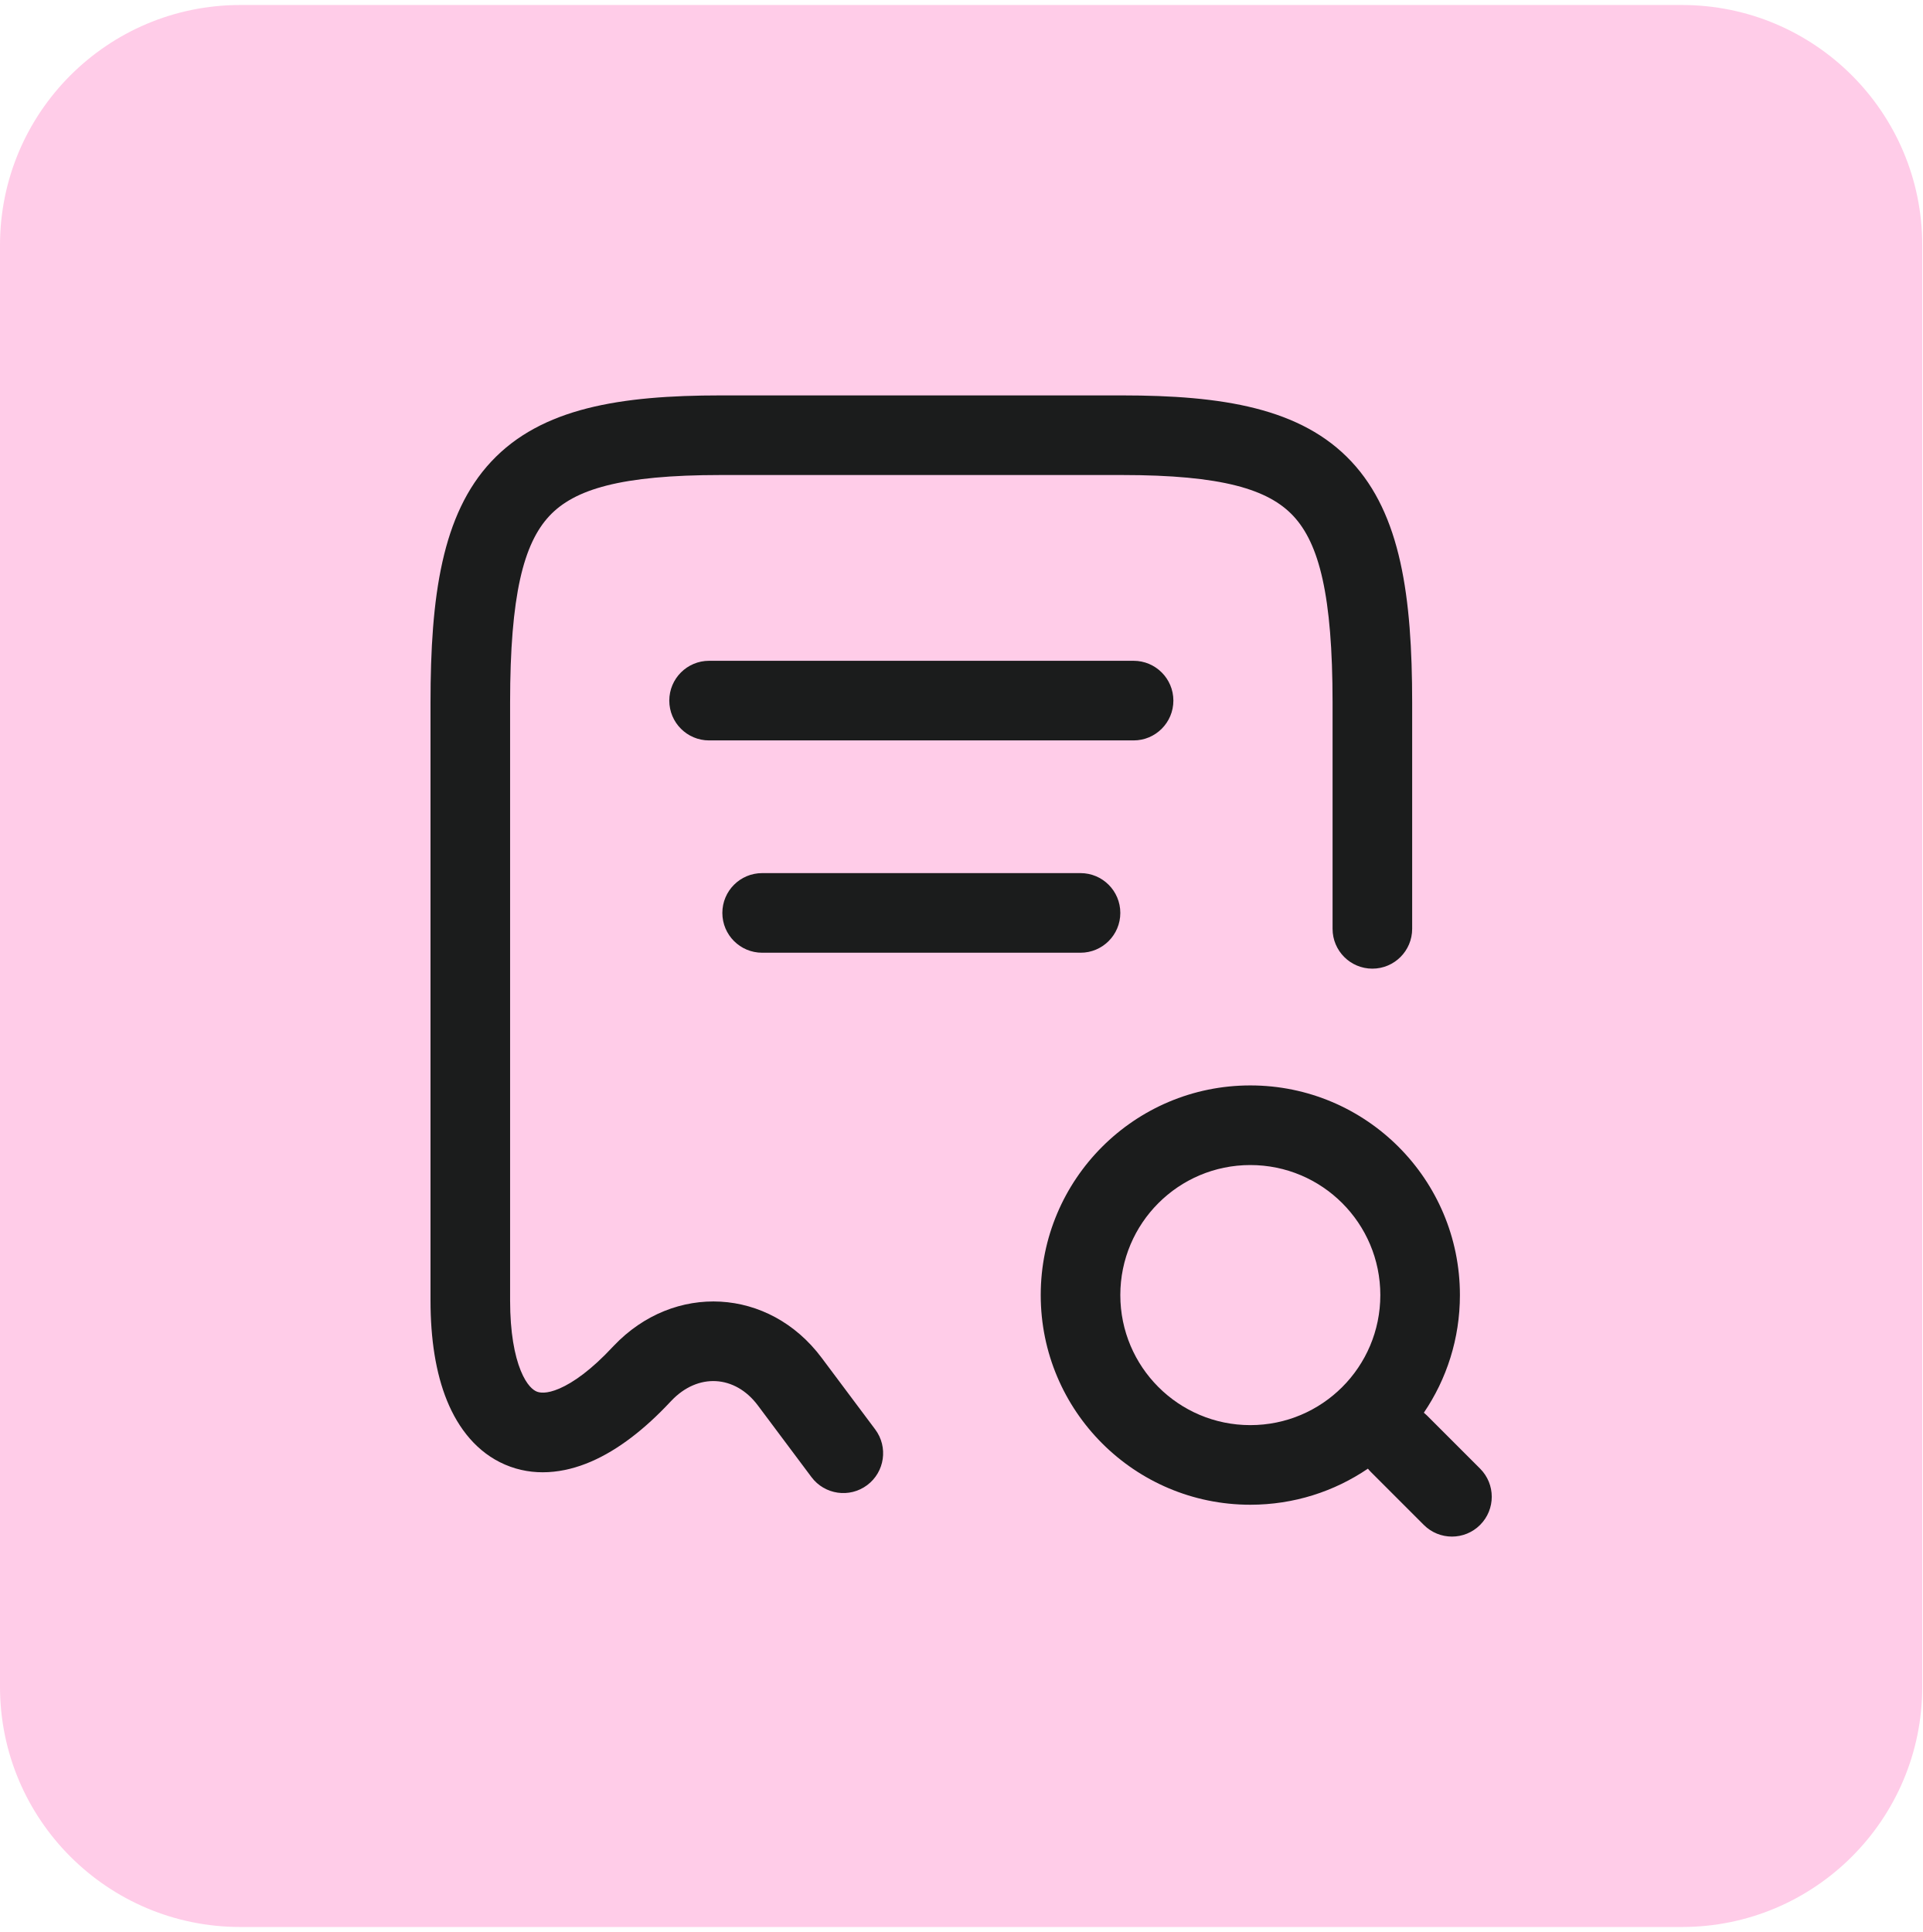
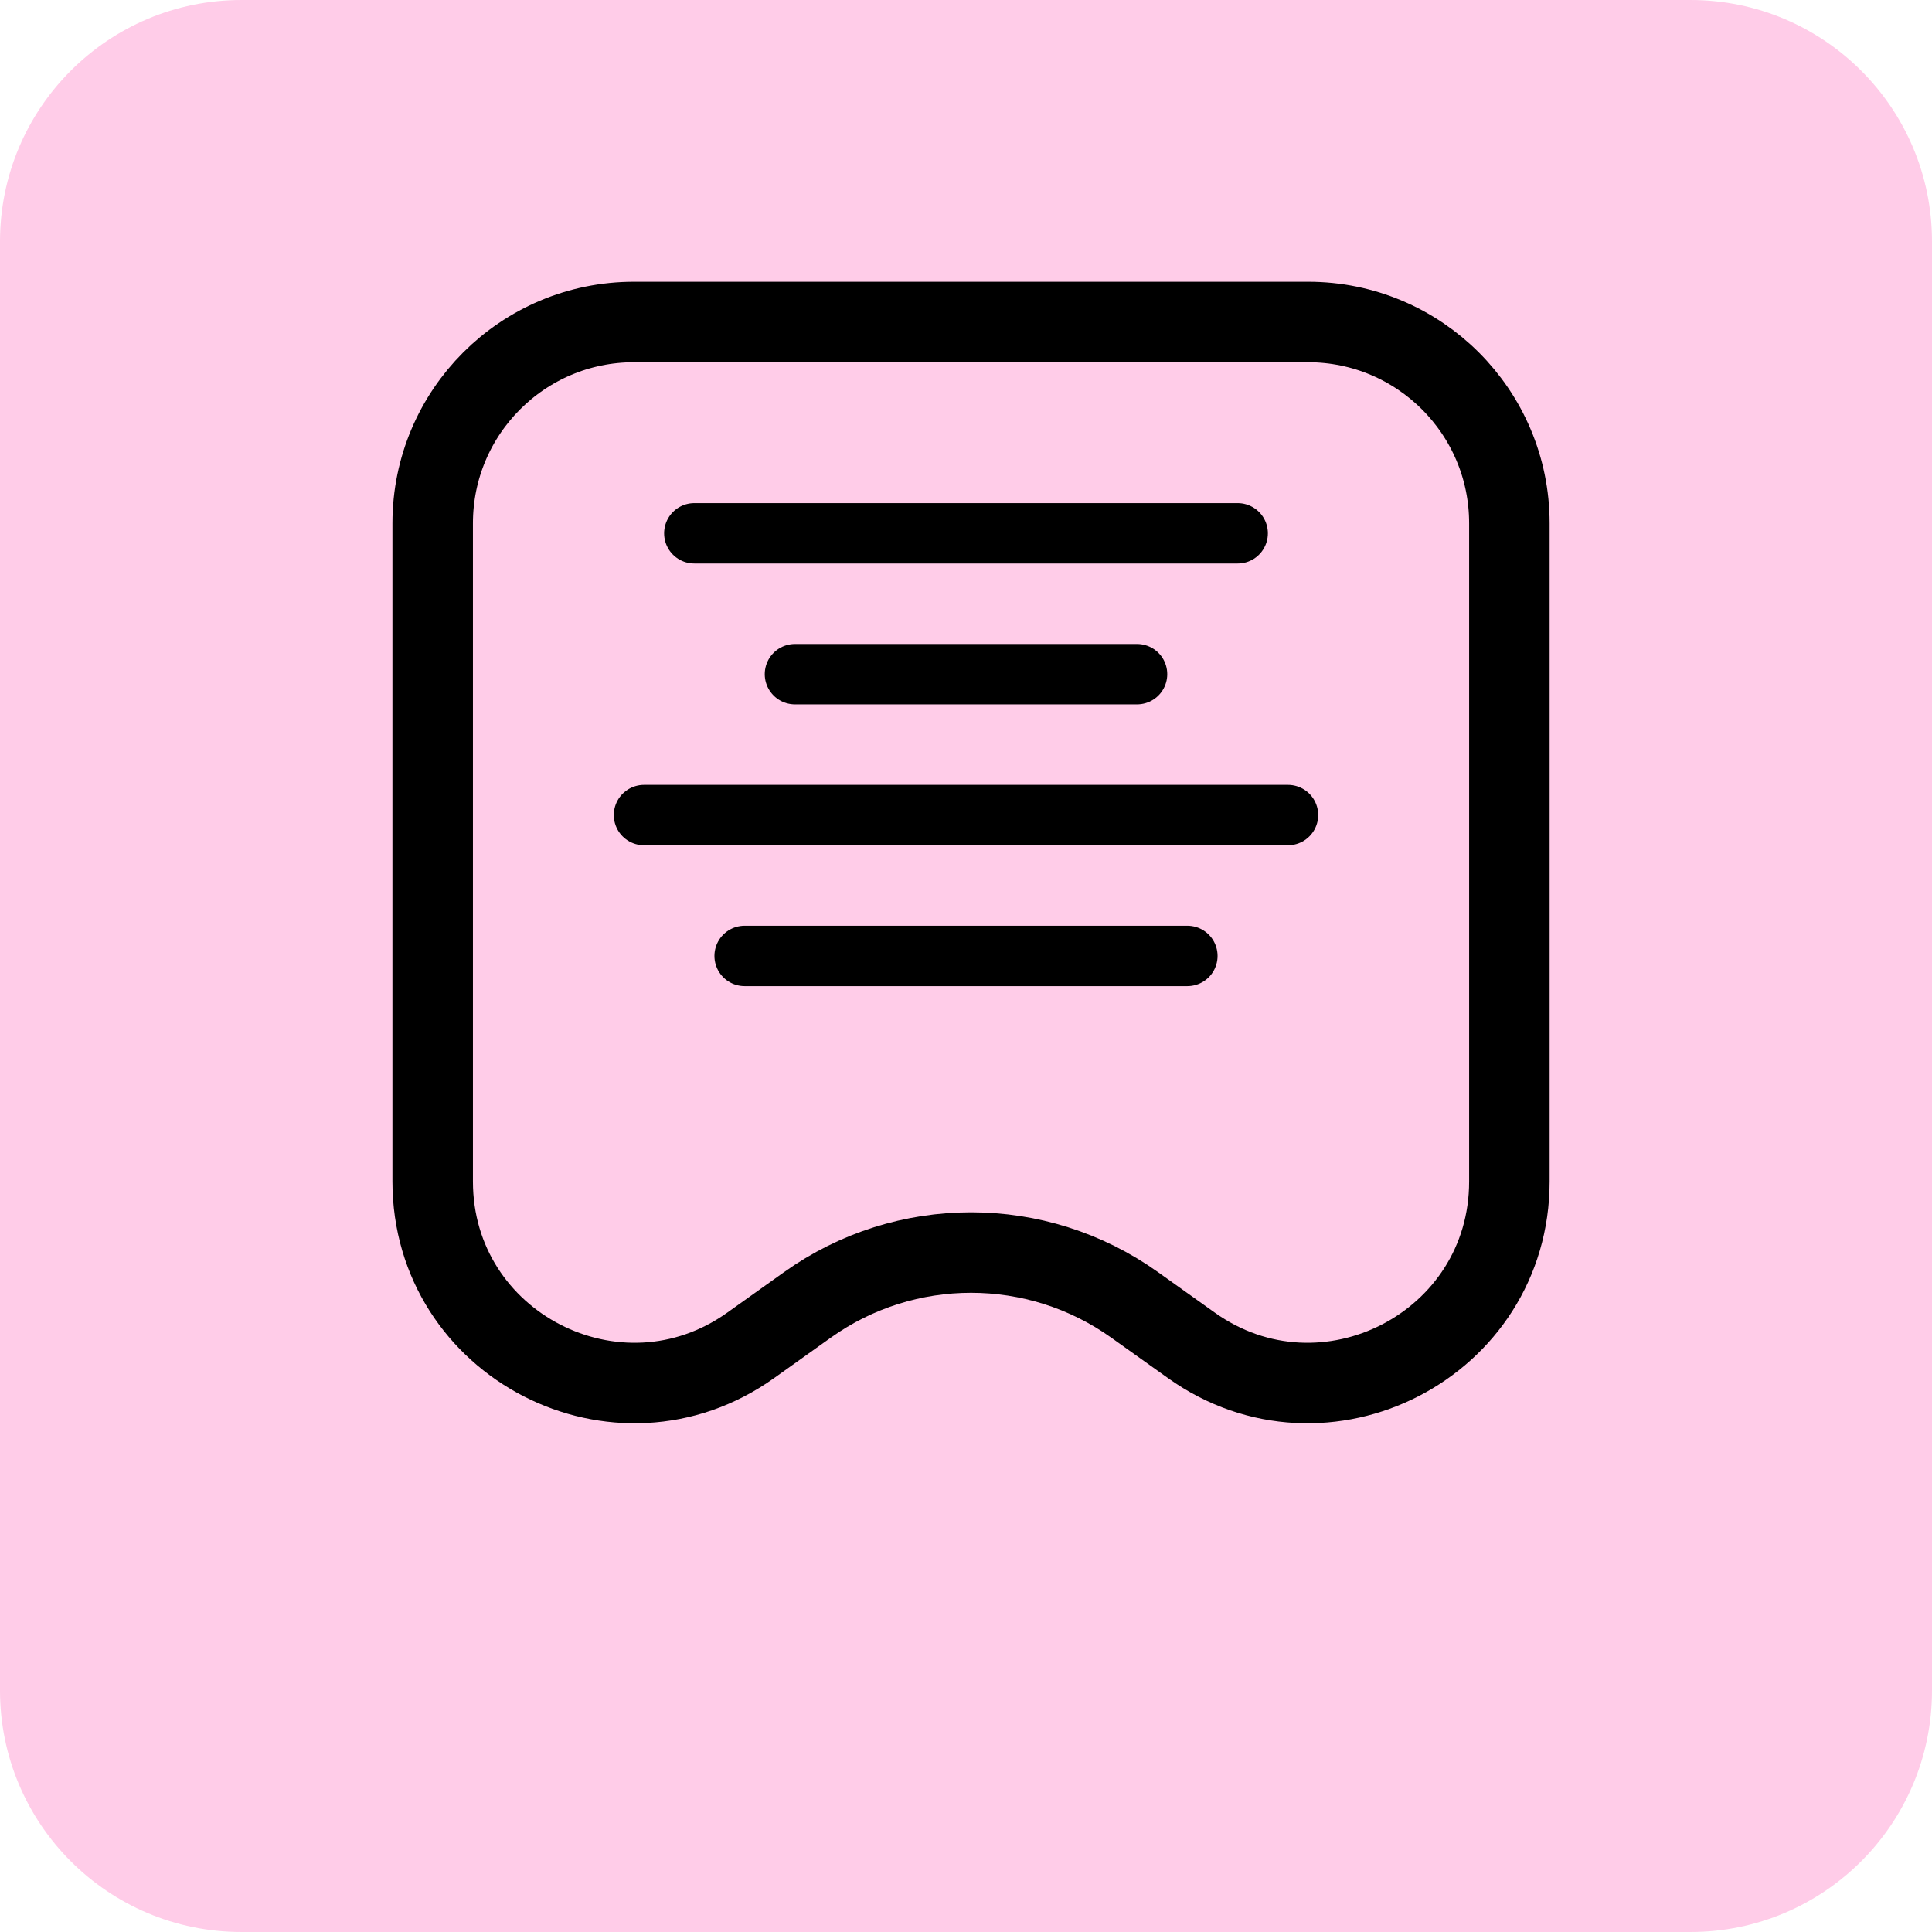
- <svg xmlns="http://www.w3.org/2000/svg" width="192" height="193" viewBox="0 0 192 193" fill="none">
-   <rect y="0.5" width="192" height="192" rx="24" fill="#FFB1DB" fill-opacity="0.66" />
-   <path fill-rule="evenodd" clip-rule="evenodd" d="M124.885 116.384C117.714 116.384 111.9 122.2 111.9 129.374C111.9 136.549 117.714 142.365 124.885 142.365C132.057 142.365 137.87 136.549 137.87 129.374C137.87 122.2 132.056 116.384 124.885 116.384ZM103.95 129.374C103.95 117.807 113.323 108.43 124.885 108.43C136.447 108.43 145.82 117.807 145.82 129.374C145.82 133.729 144.492 137.773 142.218 141.123C142.328 141.212 142.434 141.307 142.536 141.409L147.836 146.711C149.388 148.264 149.388 150.782 147.836 152.335C146.283 153.888 143.767 153.888 142.214 152.335L136.914 147.033C136.812 146.931 136.717 146.825 136.629 146.715C133.28 148.99 129.238 150.318 124.885 150.318C113.323 150.318 103.95 140.942 103.95 129.374Z" fill="#1B1C1C" />
-   <path fill-rule="evenodd" clip-rule="evenodd" d="M49.068 46.109C54.082 40.746 61.966 39.5 71.991 39.5H112.059C122.084 39.5 129.968 40.746 134.983 46.109C139.909 51.377 141.05 59.577 141.05 70.2V92.788C141.05 94.984 139.27 96.765 137.075 96.765C134.88 96.765 133.1 94.984 133.1 92.788V70.2C133.1 59.456 131.75 54.294 129.177 51.542C126.692 48.885 122.068 47.453 112.059 47.453H71.991C61.982 47.453 57.358 48.885 54.873 51.542C52.3 54.294 50.95 59.456 50.95 70.2V129.904C50.95 133.11 51.396 135.411 52.011 136.921C52.622 138.419 53.272 138.868 53.589 139.004C53.877 139.128 54.551 139.282 55.886 138.706C57.26 138.112 59.068 136.839 61.186 134.564C61.216 134.531 61.247 134.499 61.279 134.467L61.295 134.451C67.323 128.101 76.822 128.62 82.064 135.635L82.065 135.636L87.417 142.793C88.732 144.552 88.373 147.044 86.615 148.359C84.857 149.675 82.366 149.316 81.051 147.557L75.697 140.398C73.424 137.356 69.706 137.119 67.04 139.949C67.014 139.976 66.988 140.003 66.962 140.029L66.956 140.036C64.397 142.774 61.736 144.842 59.037 146.008C56.283 147.198 53.264 147.524 50.444 146.309C47.654 145.107 45.784 142.706 44.65 139.925C43.522 137.157 43 133.751 43 129.904V70.2C43 59.577 44.141 51.377 49.068 46.109Z" fill="#1B1C1C" />
-   <path fill-rule="evenodd" clip-rule="evenodd" d="M66.85 69.988C66.85 67.792 68.63 66.011 70.825 66.011H113.225C115.42 66.011 117.2 67.792 117.2 69.988C117.2 72.185 115.42 73.965 113.225 73.965H70.825C68.63 73.965 66.85 72.185 66.85 69.988Z" fill="#1B1C1C" />
-   <path fill-rule="evenodd" clip-rule="evenodd" d="M72.15 91.198C72.15 89.001 73.93 87.221 76.125 87.221H107.925C110.12 87.221 111.9 89.001 111.9 91.198C111.9 93.394 110.12 95.174 107.925 95.174H76.125C73.93 95.174 72.15 93.394 72.15 91.198Z" fill="#1B1C1C" />
+ <svg xmlns="http://www.w3.org/2000/svg" width="192" height="192" viewBox="0 0 192 192" fill="none">
+   <rect width="192" height="192" rx="24" fill="#FFB1DB" fill-opacity="0.66" />
+   <path d="M43 52C43 40.954 51.954 32 63 32H130C141.046 32 150 40.954 150 52V117.411C150 133.671 131.628 143.135 118.389 133.695L112.756 129.678C103.028 122.742 89.972 122.742 80.244 129.678L74.611 133.695C61.372 143.135 43 133.671 43 117.411V52Z" stroke="black" stroke-width="8" />
+   <line x1="69" y1="53" x2="123" y2="53" stroke="black" stroke-width="6" stroke-linecap="round" />
+   <line x1="79" y1="67" x2="113" y2="67" stroke="black" stroke-width="6" stroke-linecap="round" />
+   <line x1="74" y1="95" x2="118" y2="95" stroke="black" stroke-width="6" stroke-linecap="round" />
+   <line x1="64" y1="81" x2="128" y2="81" stroke="black" stroke-width="6" stroke-linecap="round" />
</svg>
